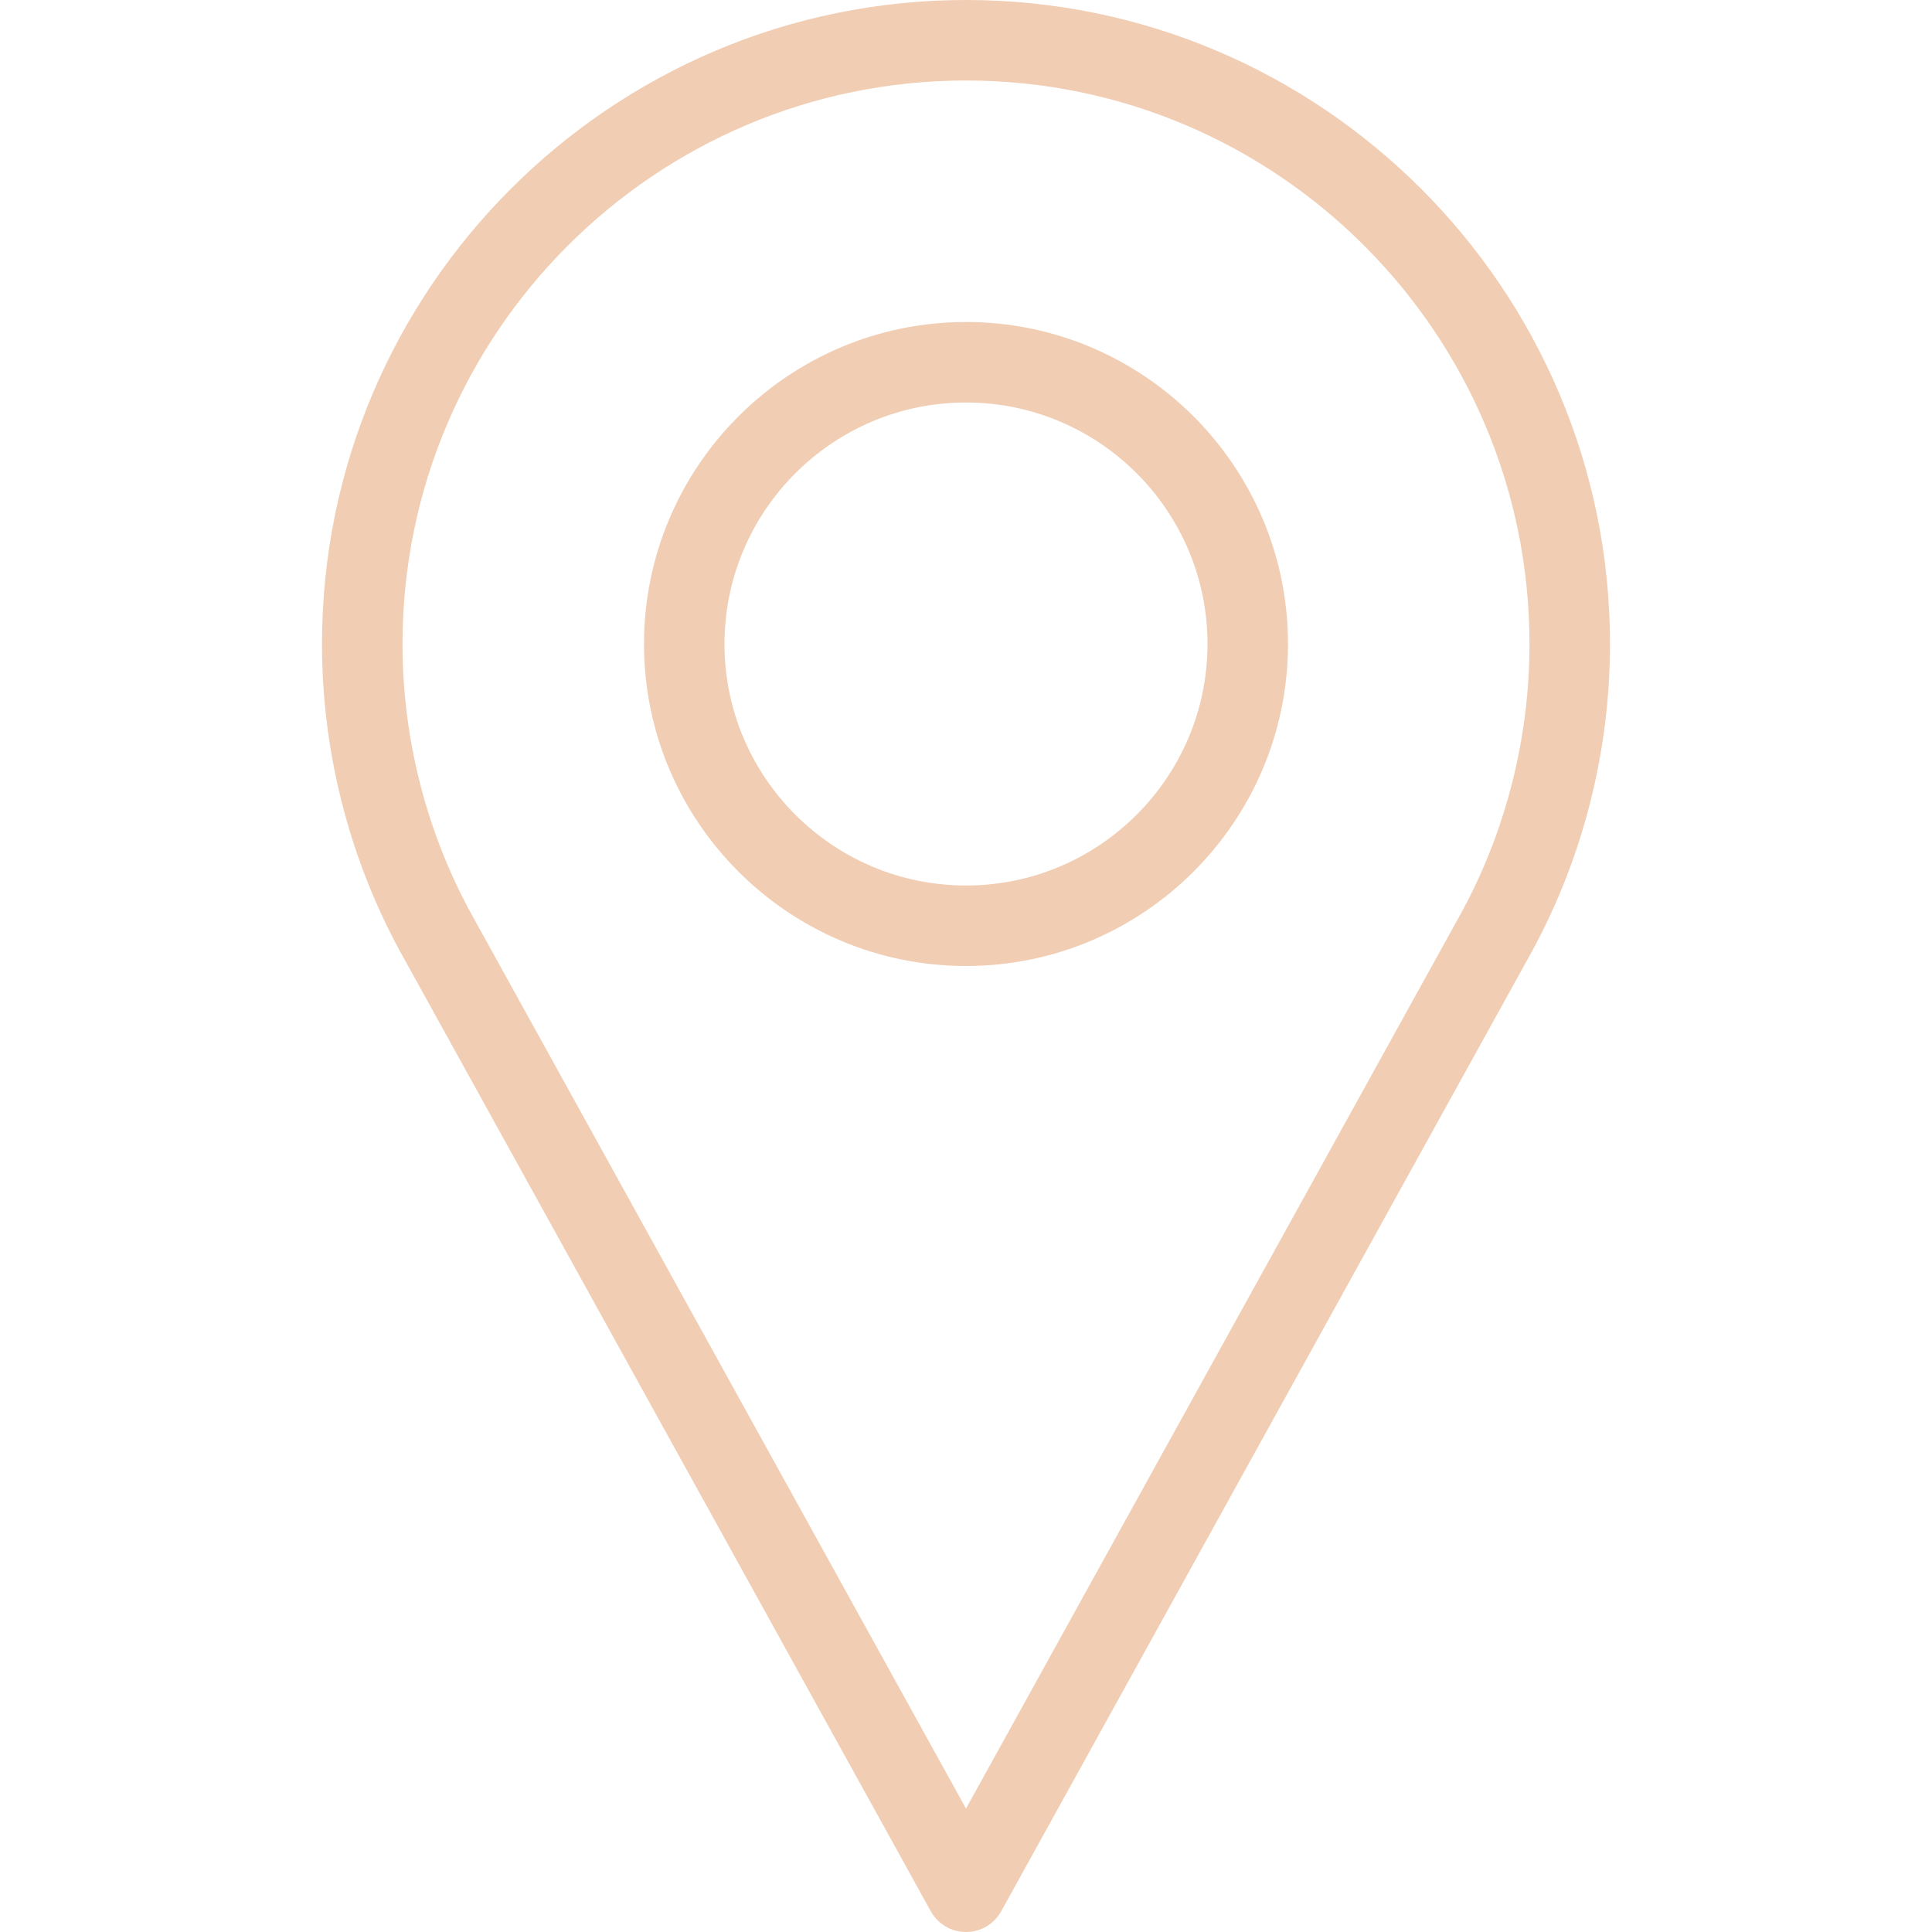
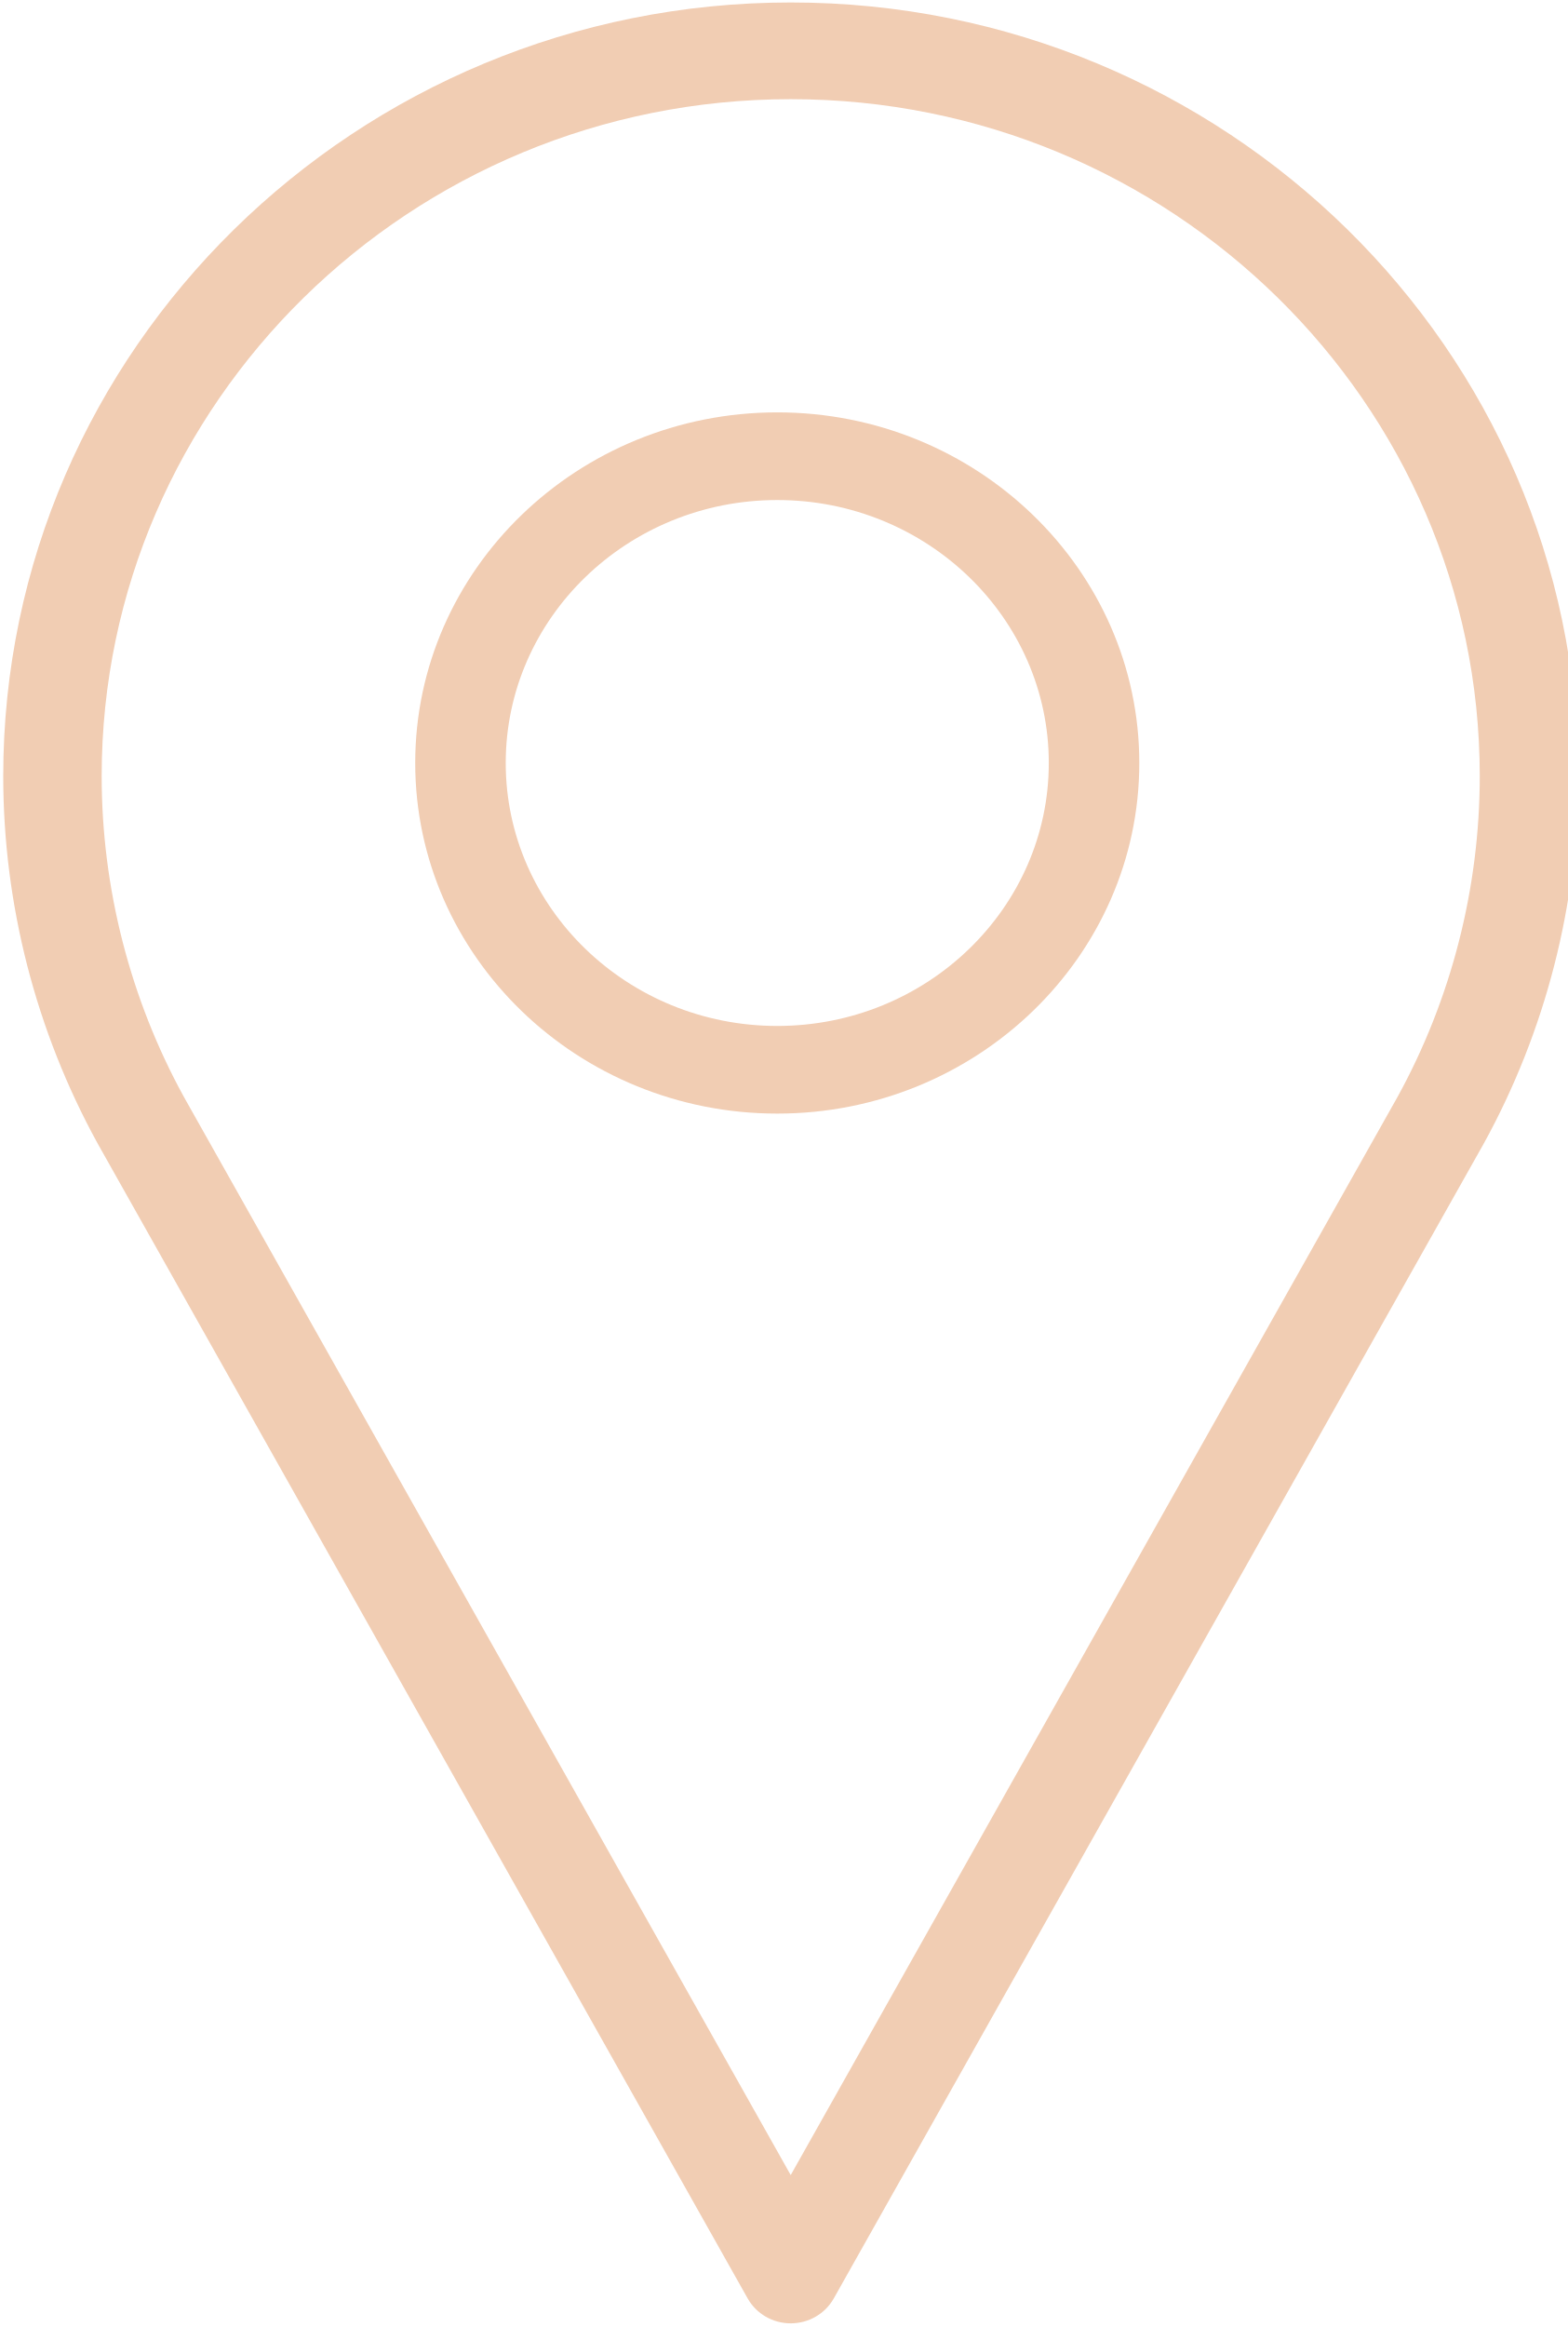
- <svg xmlns="http://www.w3.org/2000/svg" viewBox="0 0 512 512" width="512" height="512">
-   <path d="M256 0C161.896 0 85.333 76.563 85.333 170.667c0 28.25 7.063 56.26 20.49 81.104L246.667 506.5c1.875 3.396 5.448 5.5 9.333 5.5s7.458-2.104 9.333-5.5l140.896-254.813c13.375-24.76 20.438-52.771 20.438-81.021C426.667 76.563 350.104 0 256 0zm131.51 241.448L256 479.292l-131.458-237.75c-11.698-21.646-17.875-46.156-17.875-70.875 0-82.344 66.99-149.333 149.333-149.333s149.333 66.99 149.333 149.333c0 24.718-6.177 49.229-17.823 70.781z" data-original="#000000" class="active-path" data-old_color="#f1cdb3" fill="#f1cdb3" />
-   <path d="M256 85.333c-47.052 0-85.333 38.281-85.333 85.333C170.667 217.719 208.948 256 256 256s85.333-38.281 85.333-85.333S303.052 85.333 256 85.333zm0 149.334c-35.292 0-64-28.708-64-64s28.708-64 64-64 64 28.708 64 64c0 35.291-28.708 64-64 64z" data-original="#000000" class="active-path" data-old_color="#f1cdb3" fill="#f1cdb3" />
+ <svg xmlns="http://www.w3.org/2000/svg" viewBox="0 0 512 512" width="345" height="512" version="1.1" id="svg3729">
+   <defs id="defs3733" />
+   <path d="m 258.258,-123.113 c -141.818,0 -257.202,113.325 -257.202,252.613 0,41.814 10.644,83.273 30.879,120.046 L 244.193,626.584 c 2.826,5.027 8.21,8.141 14.065,8.141 5.855,0 11.239,-3.114 14.065,-8.141 L 484.659,249.422 c 20.157,-36.649 30.801,-78.109 30.801,-119.923 0,-139.287 -115.383,-252.612 -257.202,-252.612 z M 456.449,234.267 258.258,586.312 60.145,234.406 c -17.629,-32.039 -26.938,-68.318 -26.938,-104.906 0,-121.882 100.957,-221.035 225.051,-221.035 124.094,0 225.051,99.155 225.051,221.035 0,36.586 -9.309,72.866 -26.86,104.767 z" data-original="#000000" class="active-path" data-old_color="#f1cdb3" id="path3725" style="fill:#f1cdb3;stroke-width:1.494" />
+   <path d="m 253.864,10.735 c -65.2,0 -118.247,51.359 -118.247,114.485 0,63.128 53.046,114.486 118.247,114.486 65.2,0 118.247,-51.359 118.247,-114.485 0,-63.126 -53.046,-114.486 -118.247,-114.486 z m 0,200.35 c -48.904,0 -88.685,-38.515 -88.685,-85.864 0,-47.349 39.781,-85.864 88.685,-85.864 48.904,0 88.685,38.515 88.685,85.864 0,47.347 -39.781,85.864 -88.685,85.864 z" data-original="#000000" class="active-path" data-old_color="#f1cdb3" id="path3727" style="fill:#f1cdb3;stroke-width:1.363" />
</svg>
